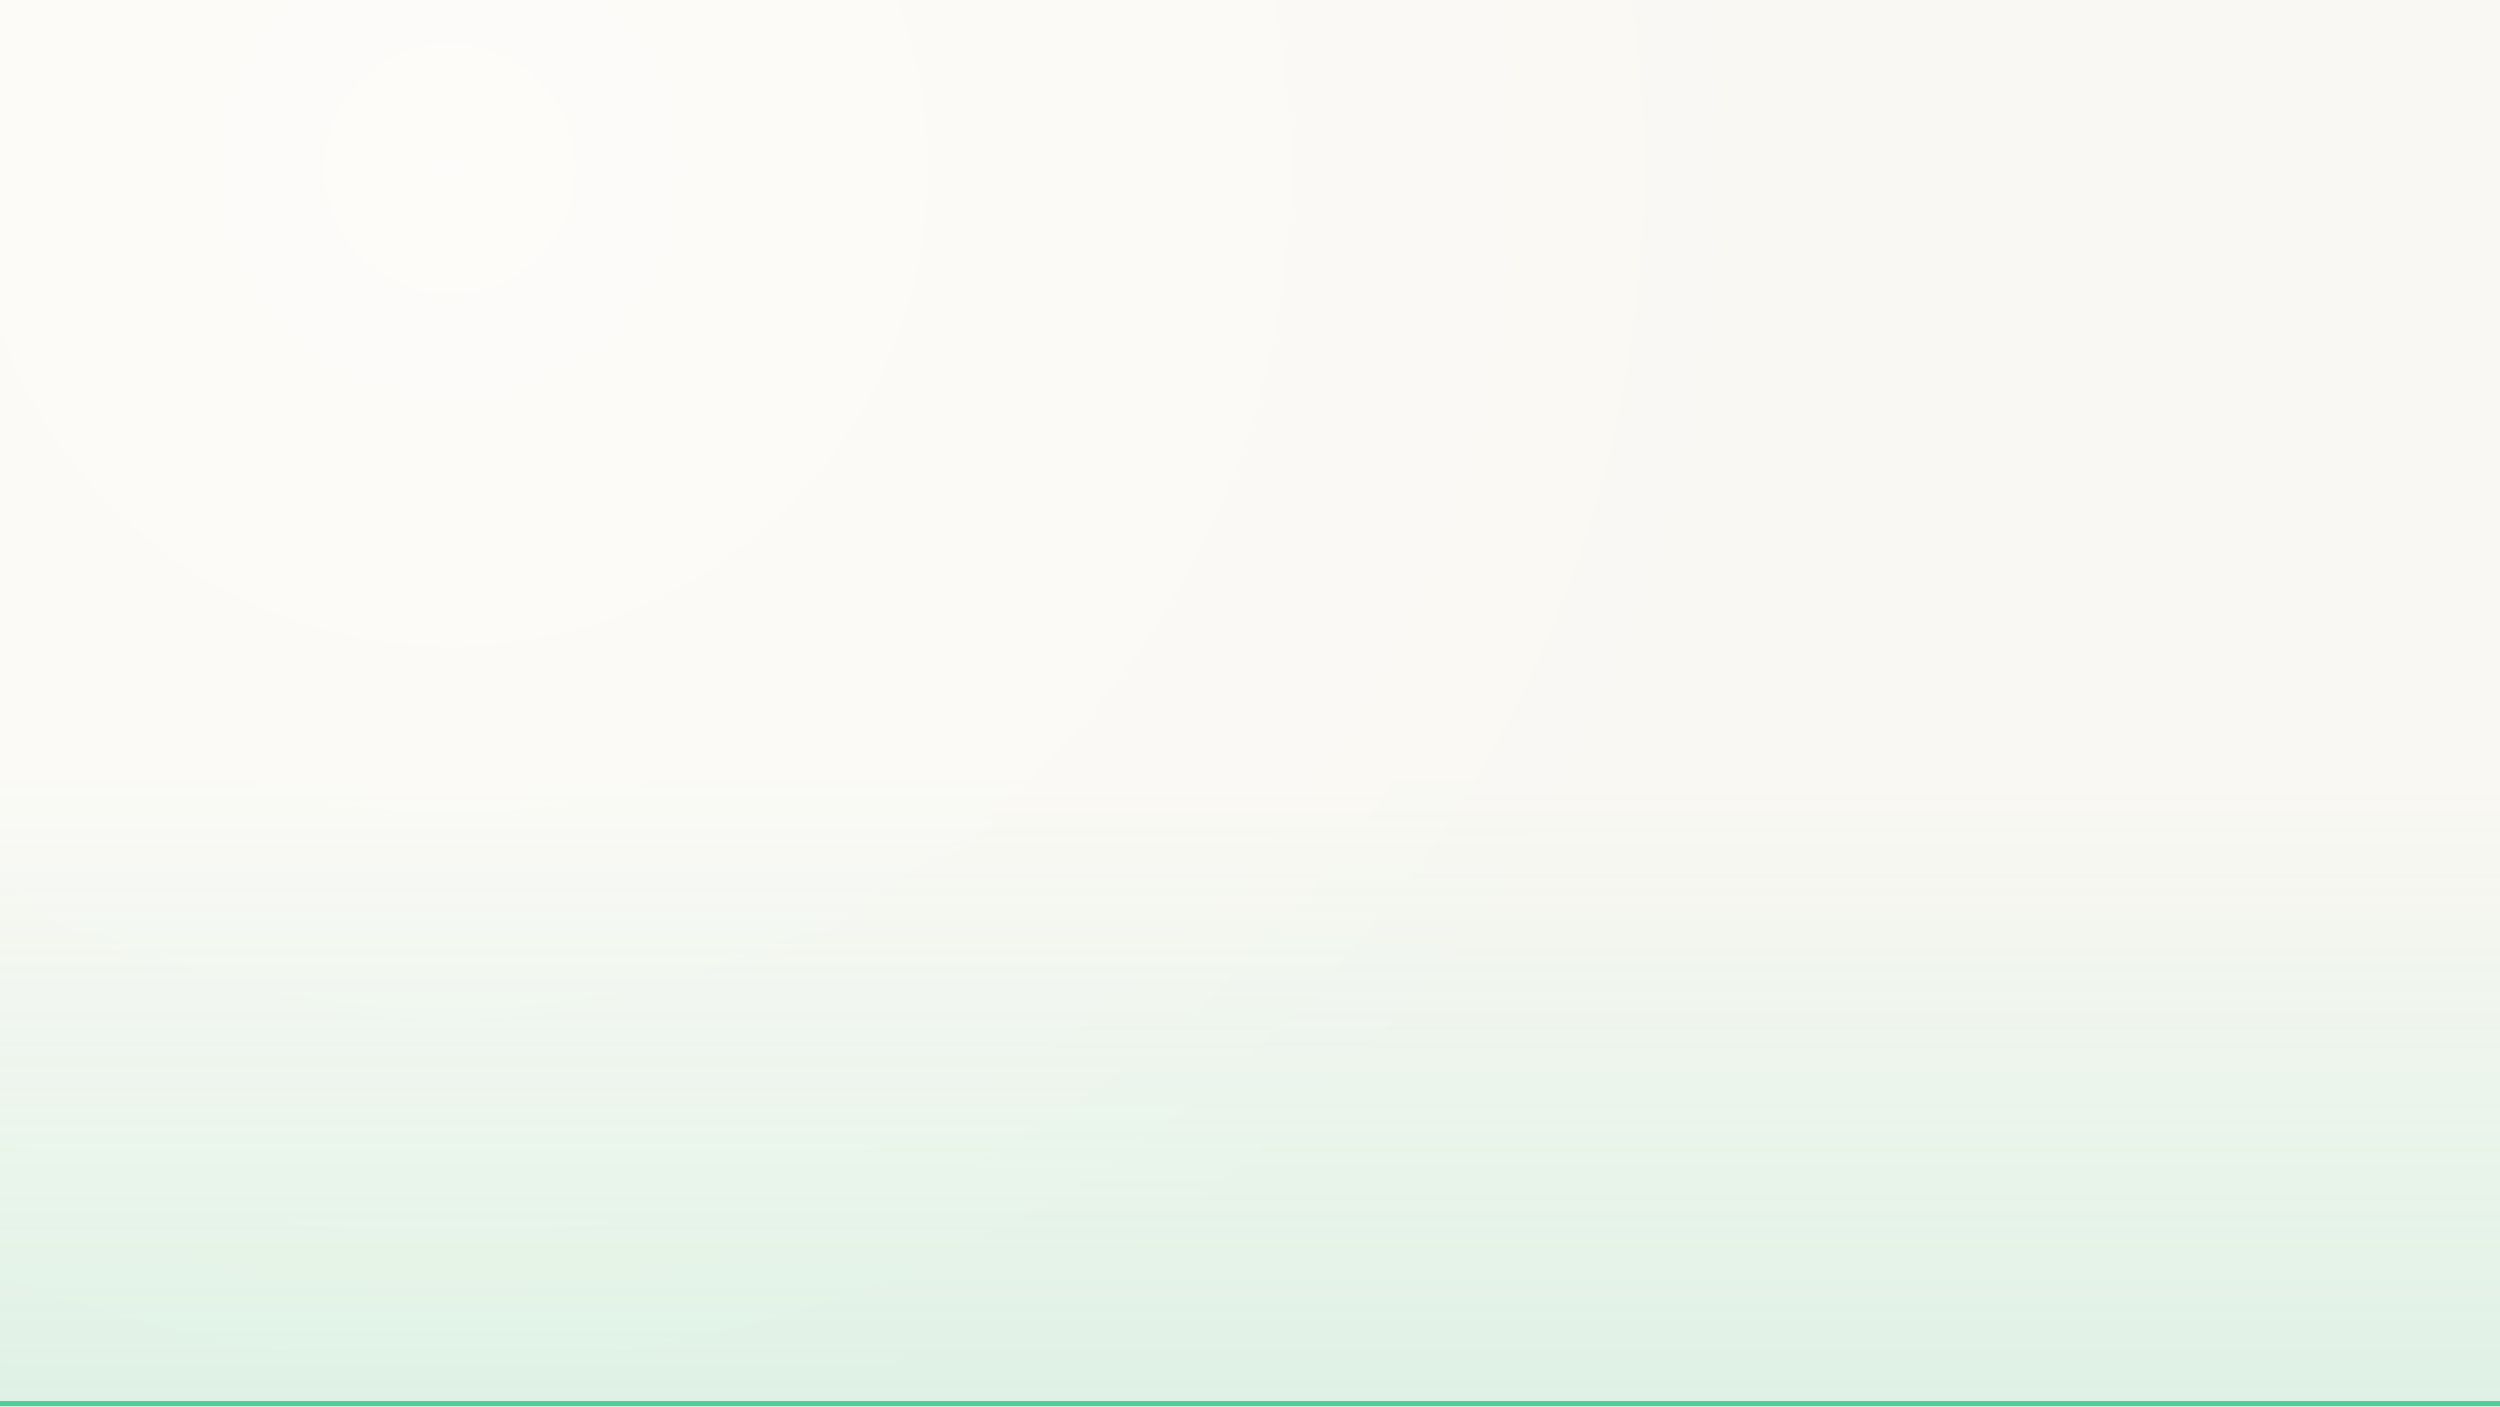
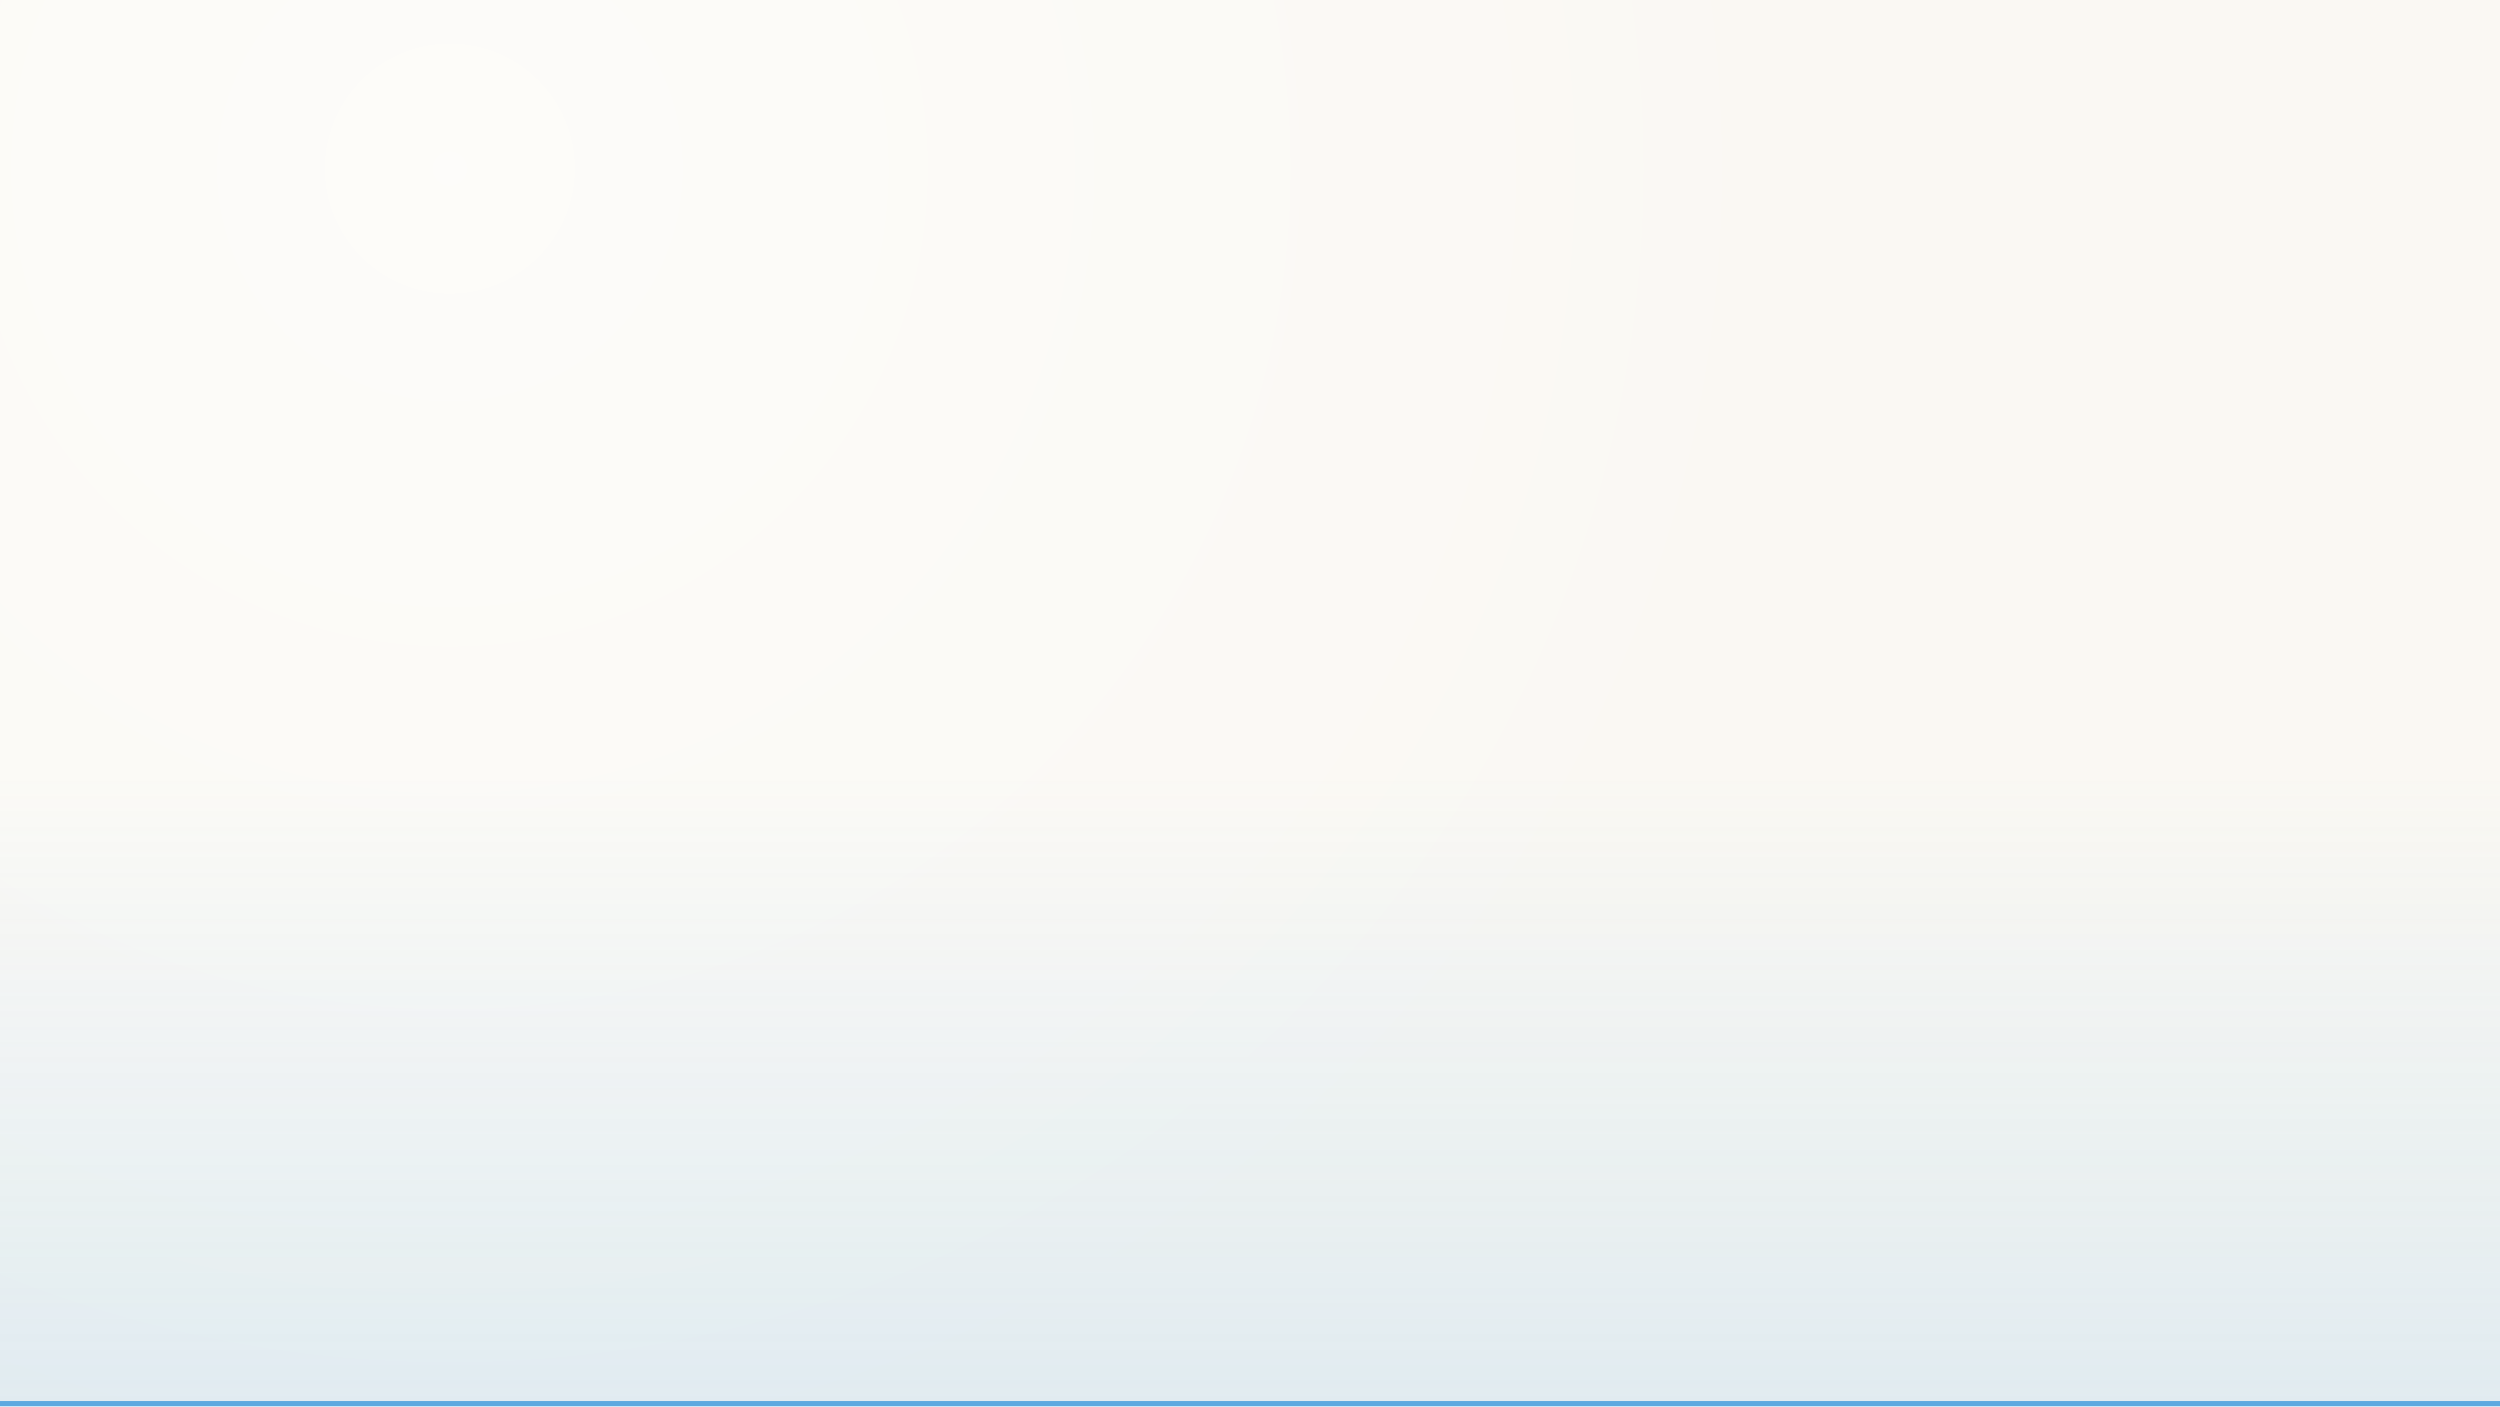
<svg xmlns="http://www.w3.org/2000/svg" width="3840" height="2160" viewBox="0 0 3840 2160">
  <defs>
    <linearGradient id="horizon" x1="0" y1="0" x2="0" y2="1">
-       <stop offset="0.55" stop-color="#50ce96" stop-opacity="0" />
-       <stop offset="1" stop-color="#50ce96" stop-opacity="0.16" />
+       <stop offset="0.55" stop-color="#5da9e0" stop-opacity="0" />
+       <stop offset="1" stop-color="#5da9e0" stop-opacity="0.16" />
    </linearGradient>
    <radialGradient id="licht" cx="691" cy="259" r="2112" gradientUnits="userSpaceOnUse">
      <stop offset="0" stop-color="#ffffff" stop-opacity="0.55" />
      <stop offset="1" stop-color="#ffffff" stop-opacity="0" />
    </radialGradient>
  </defs>
  <rect width="3840" height="2160" fill="#faf8f3" />
  <rect width="3840" height="2160" fill="url(#licht)" />
  <rect width="3840" height="2160" fill="url(#horizon)" />
-   <rect x="0" y="2152" width="3840" height="8" fill="#50ce96" />
+   <rect x="0" y="2152" width="3840" height="8" fill="#5da9e0" />
</svg>
